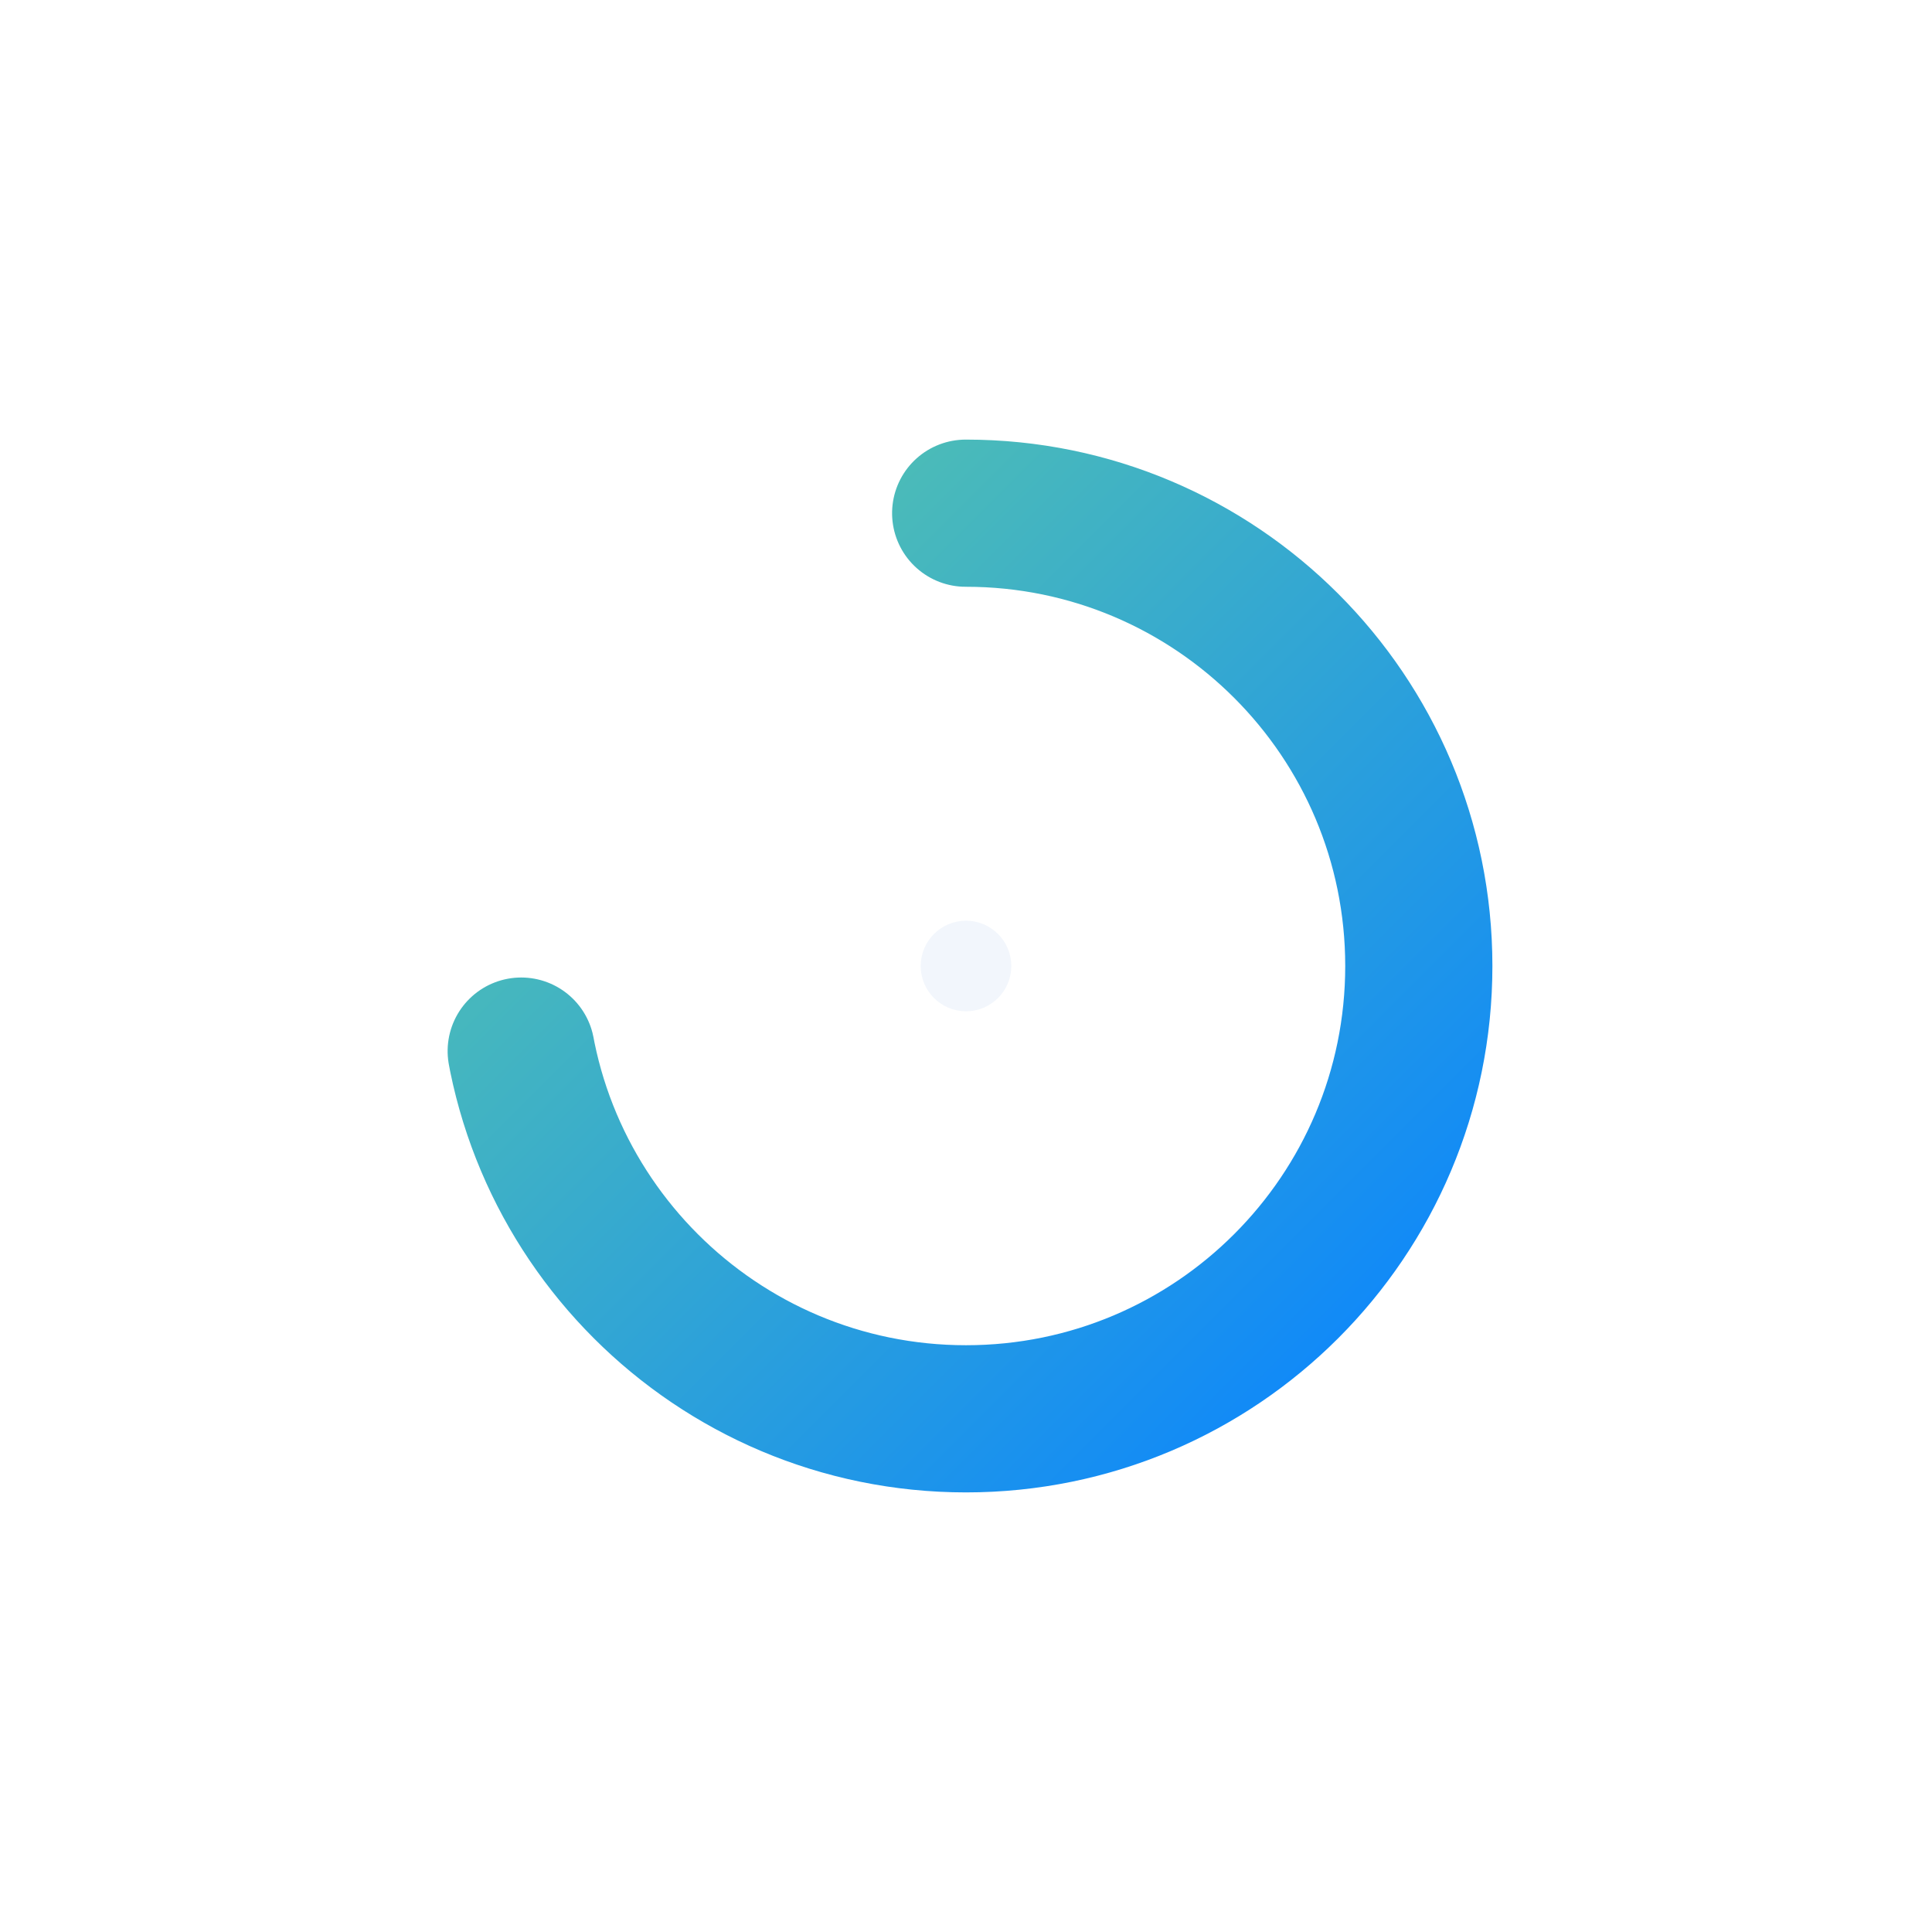
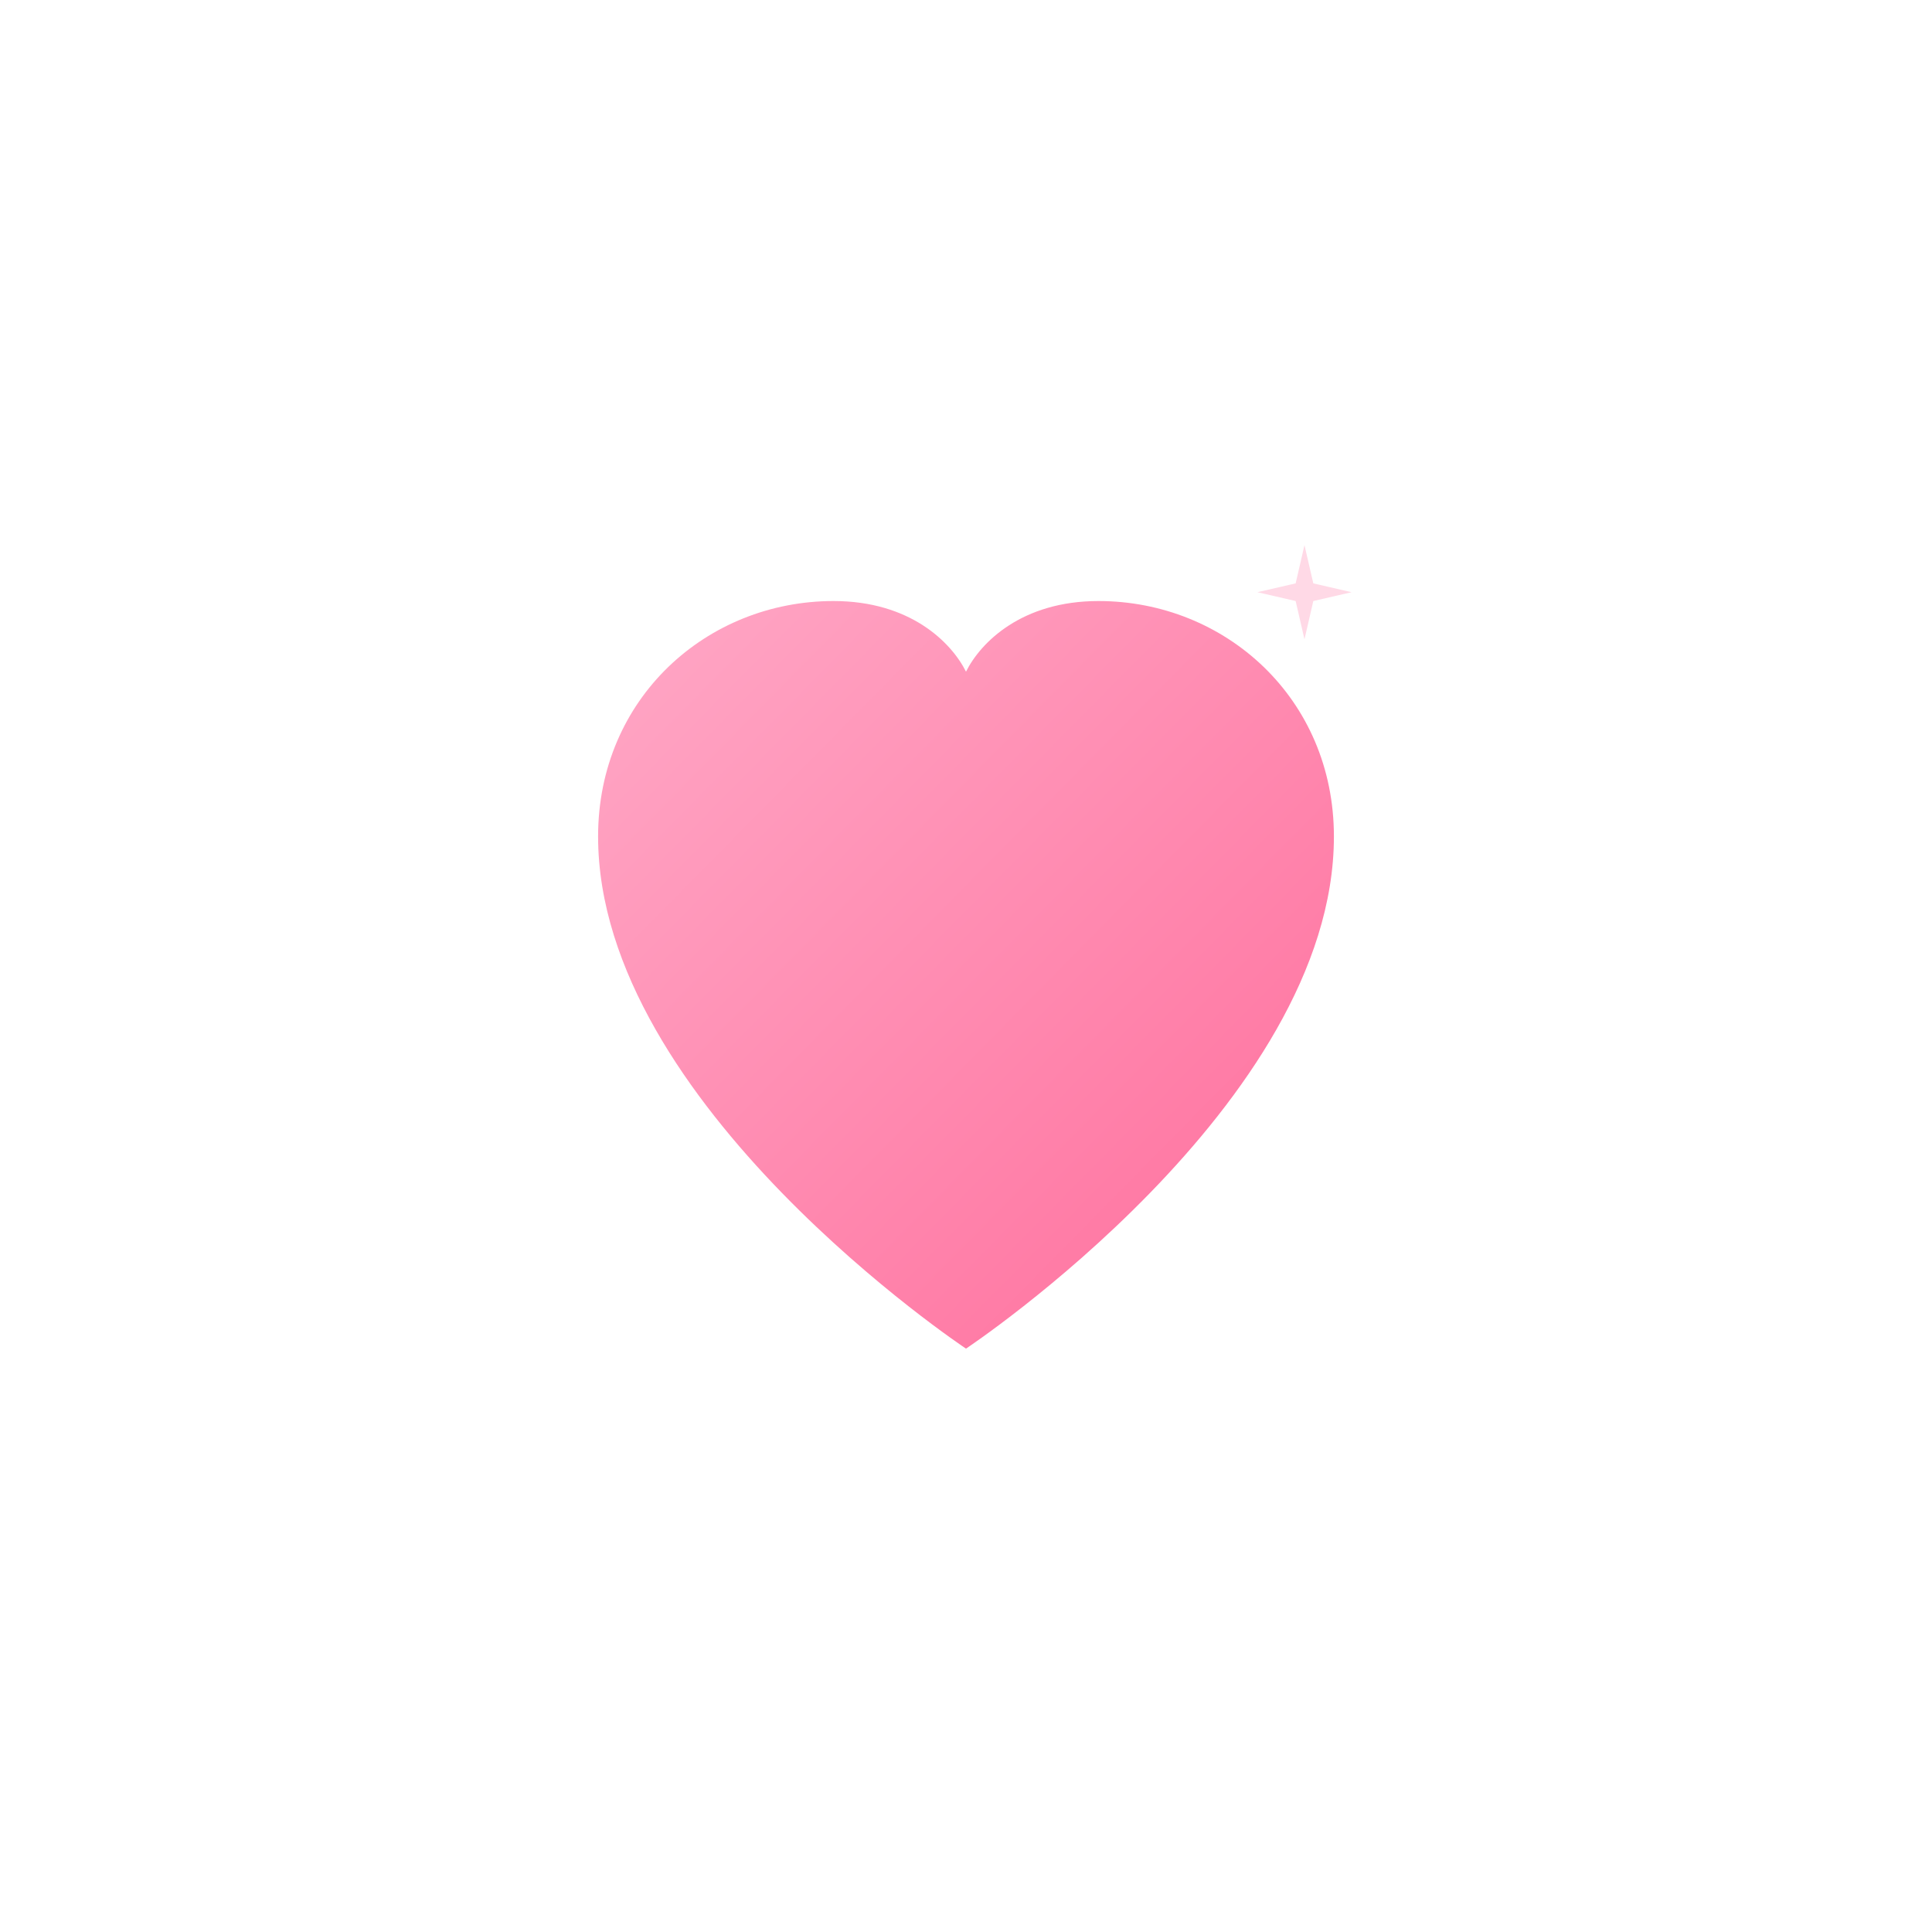
<svg xmlns="http://www.w3.org/2000/svg" width="1024" height="1024" viewBox="0 0 1024 1024">
  <defs>
-     <linearGradient id="g" x1="0" y1="1" x2="1" y2="0">
-       <stop offset="0" stop-color="#0A84FF" />
-       <stop offset="1" stop-color="#5AC8A8" />
+     <linearGradient id="heart" x1="0" y1="0" x2="1" y2="1">
+       <stop offset="0" stop-color="#FFA8C6" />
+       <stop offset="1" stop-color="#FF6E9C" />
    </linearGradient>
  </defs>
-   <circle cx="512" cy="512" r="240" fill="none" stroke="url(#g)" stroke-width="78" stroke-linecap="round" stroke-dasharray="1085.73 422.23" transform="rotate(-90 512 512)" />
-   <circle cx="512" cy="512" r="24" fill="#F2F6FC" />
+   <g transform="translate(512 512) scale(0.78) translate(-512 -512)">
+     <path d="M512 772 C 512 772, 262 606, 262 424 C 262 330, 336 264, 422 264 C 474 264, 502 292, 512 312 C 522 292, 550 264, 602 264 C 688 264, 762 330, 762 424 C 762 606, 512 772, 512 772 Z" fill="url(#heart)" />
+     <path d="M742 226 L 748 252 L 774 258 L 748 264 L 742 290 L 736 264 L 710 258 L 736 252 Z" fill="#FFD9E6" />
+   </g>
</svg>
